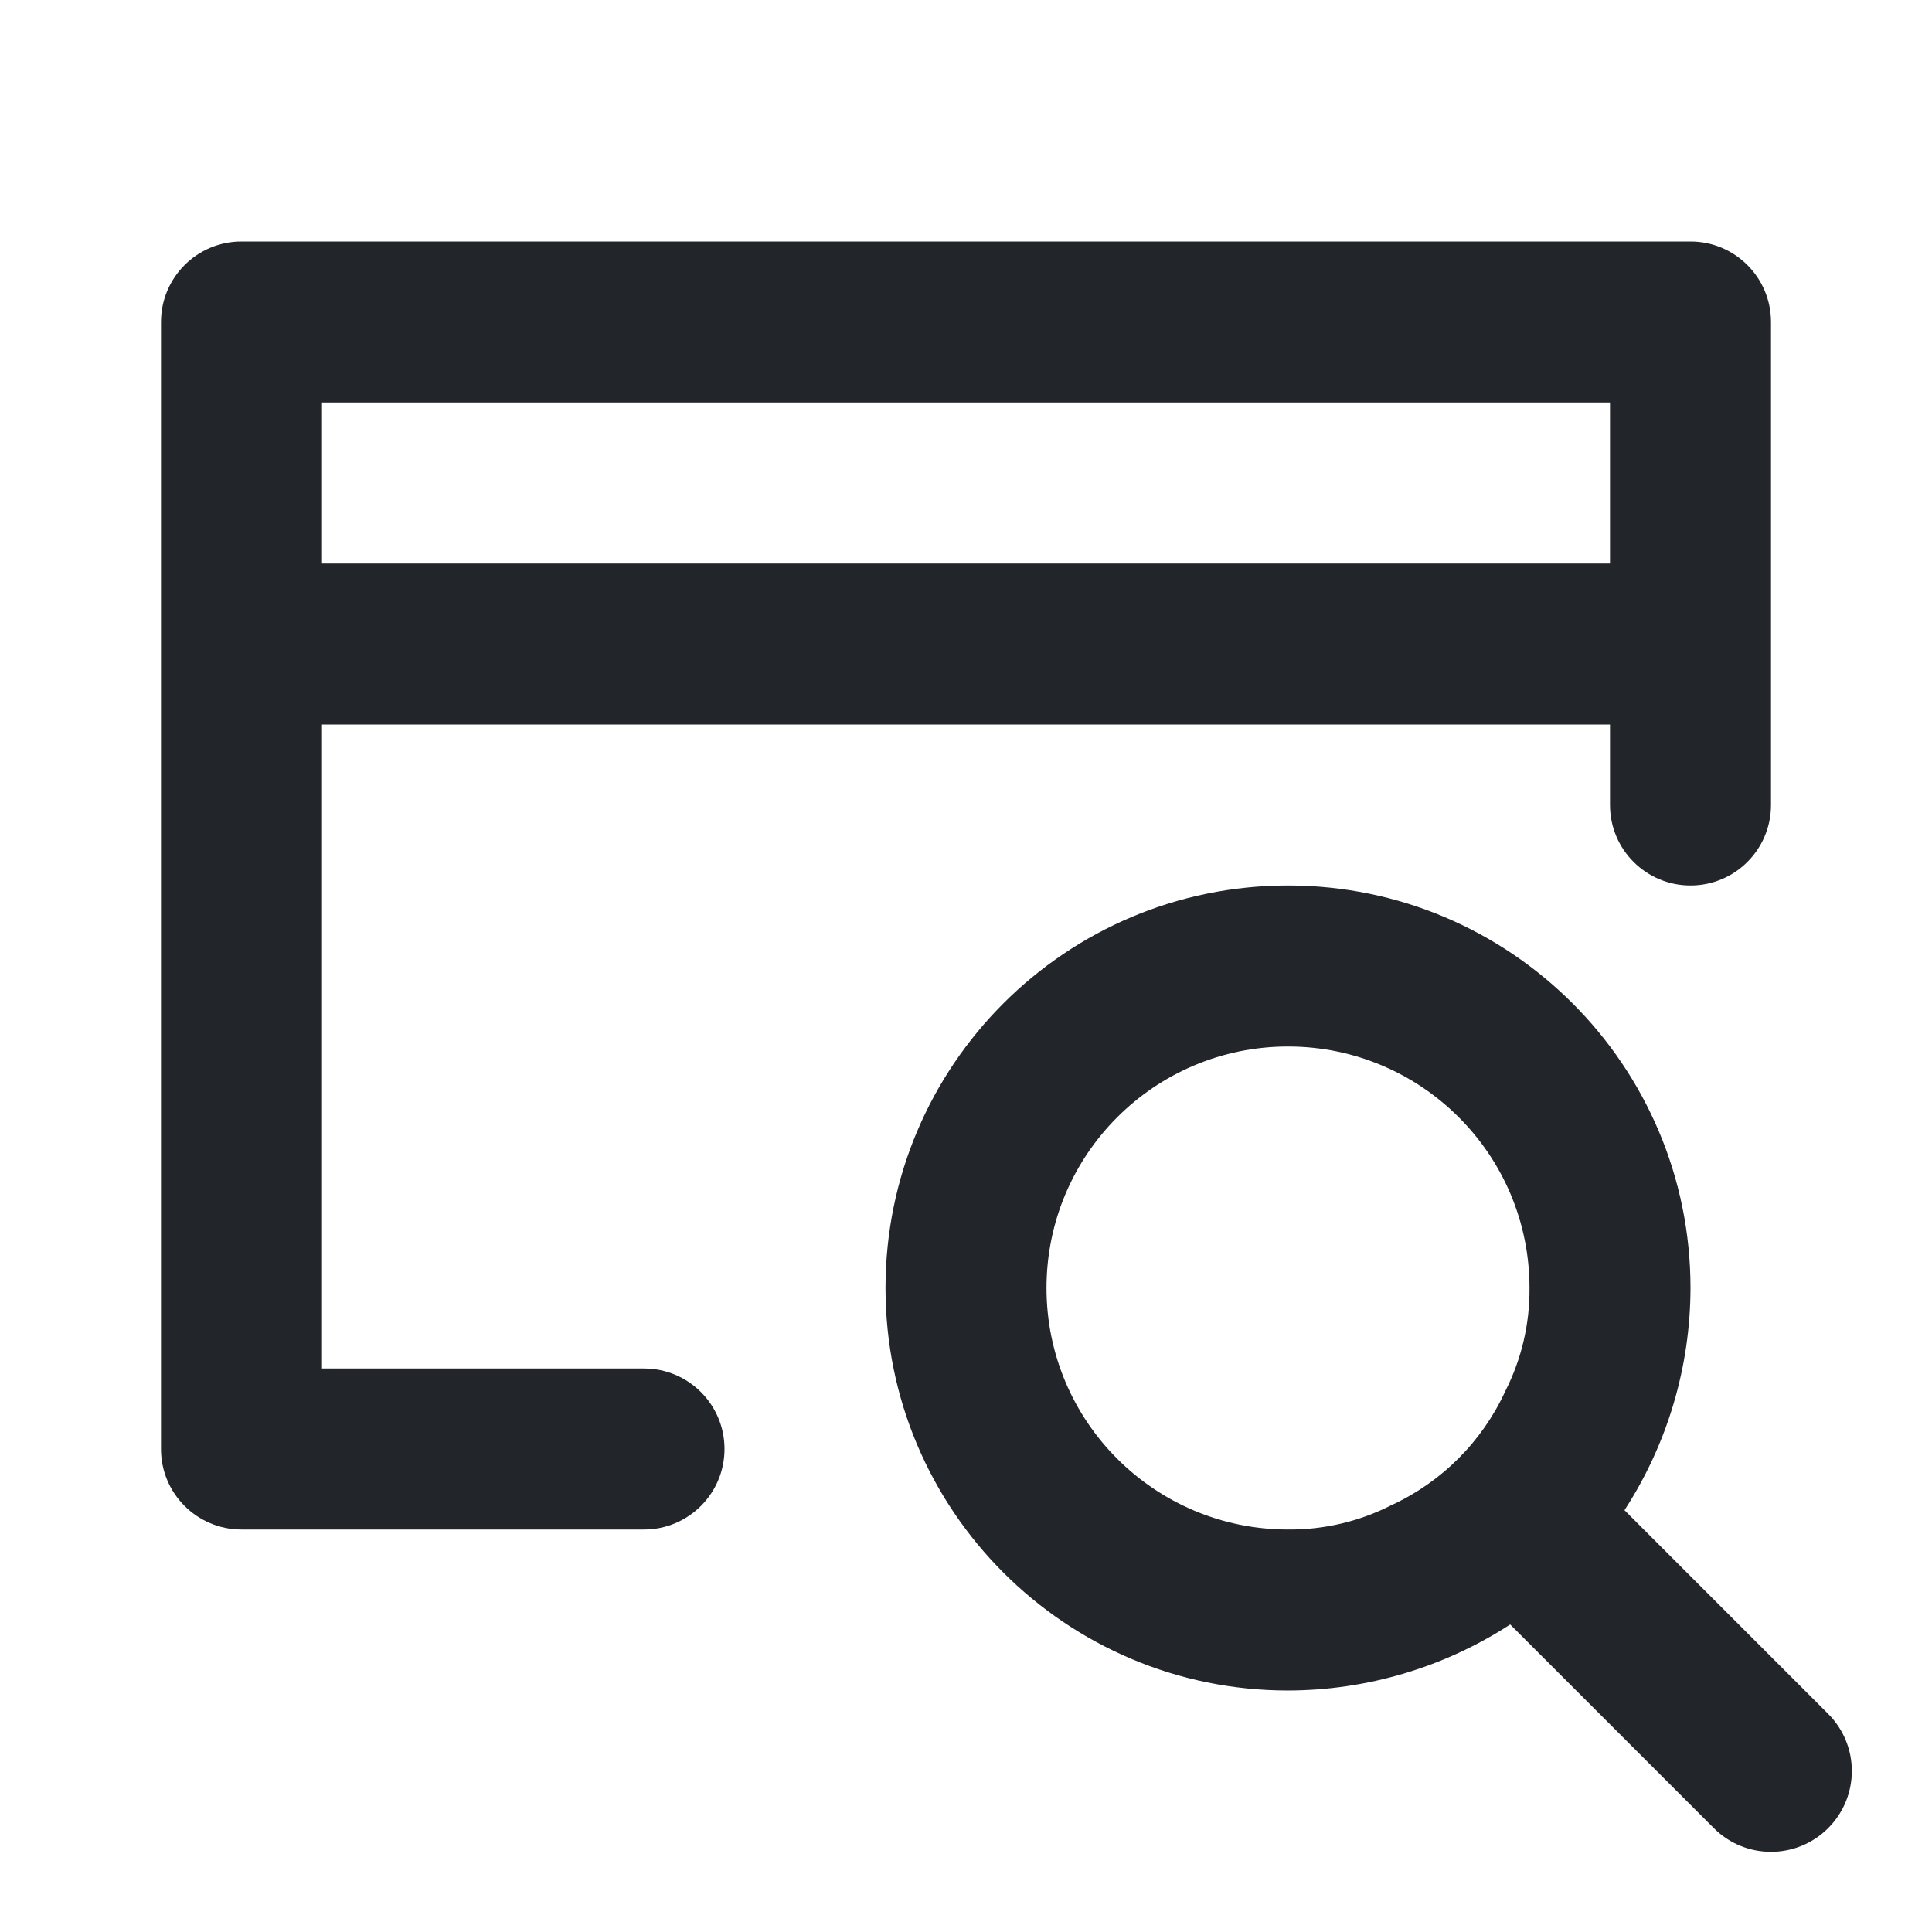
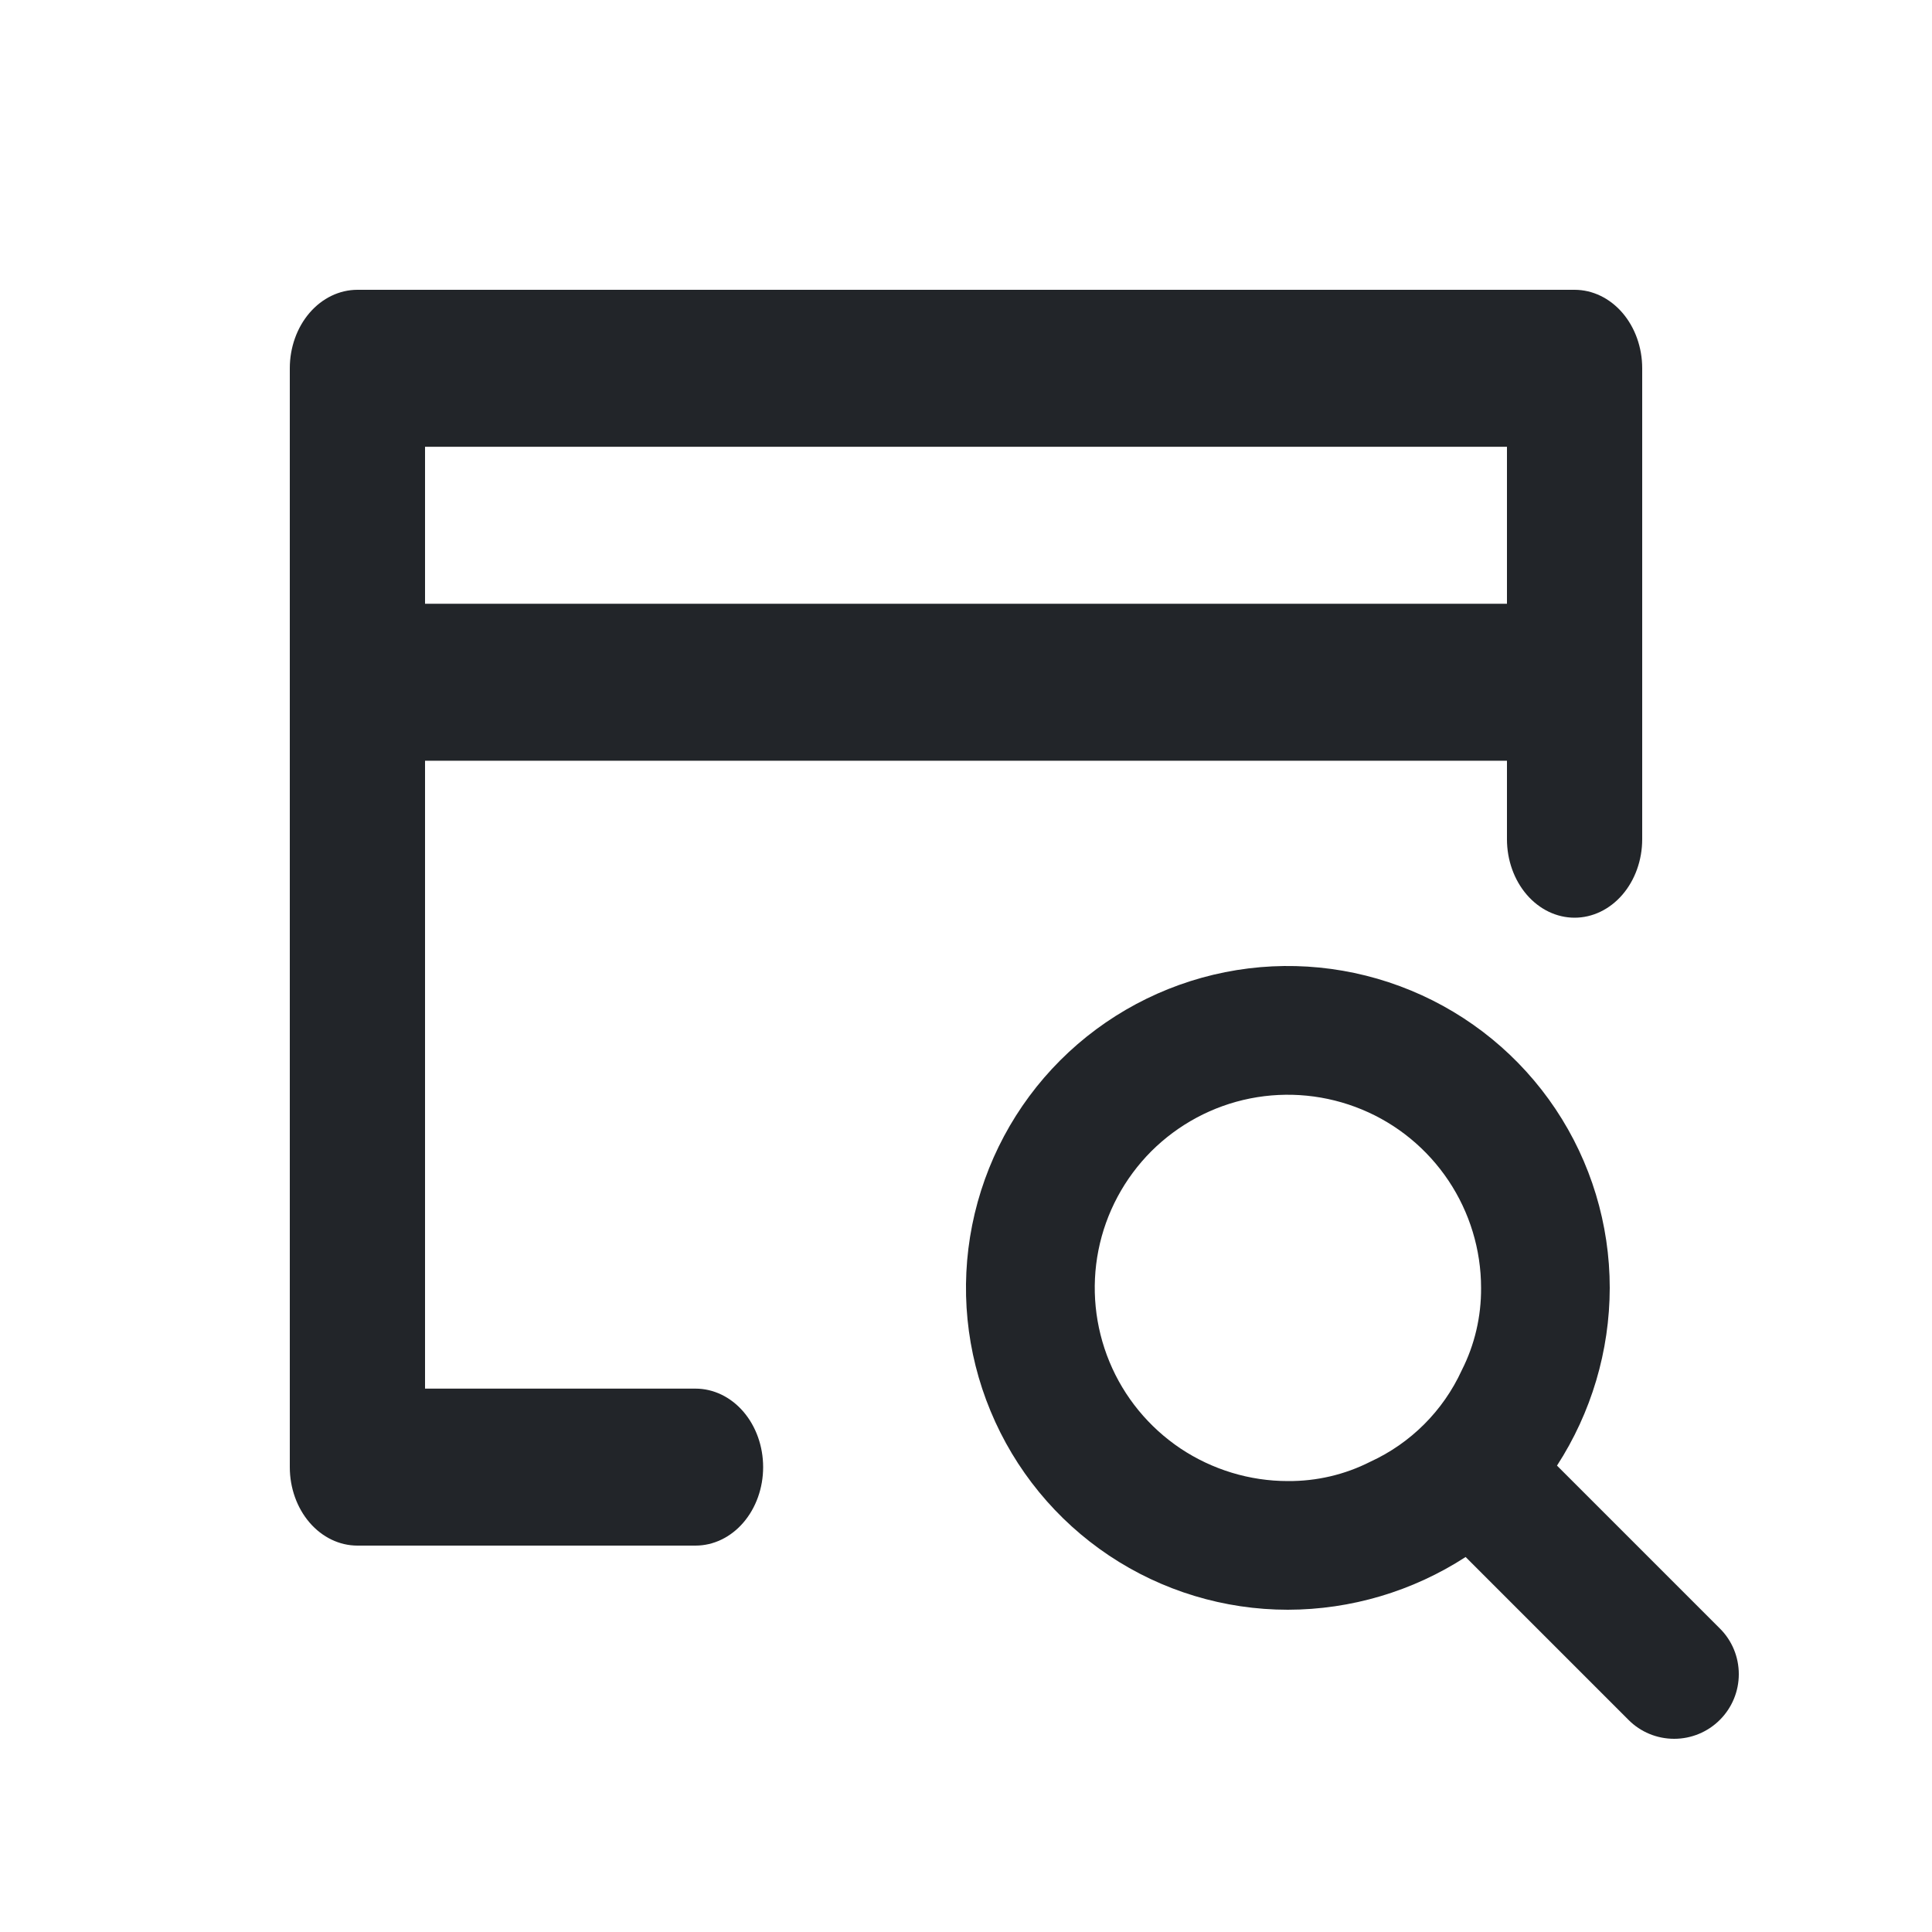
- <svg xmlns="http://www.w3.org/2000/svg" width="24" height="24" viewBox="0 0 24 24">
-   <g transform="translate(-4062 -1024)">
-     <rect fill="none" width="24" height="24" transform="translate(4062 1024)" />
-     <g transform="translate(3906 333)">
-       <path fill="#222529" d="M178.71,712.29l-2.53-2.53A5.087,5.087,0,0,0,177,707a5,5,0,1,0-5,5,5.089,5.089,0,0,0,2.76-.82l2.53,2.53a1,1,0,1,0,1.42-1.42Zm-4.01-4.01a2.886,2.886,0,0,1-1.42,1.42,2.773,2.773,0,0,1-1.28.3,3,3,0,1,1,3-3A2.774,2.774,0,0,1,174.7,708.28Z" />
-       <path fill="#222529" d="M177,694H159a1,1,0,0,0-1,1v14a1,1,0,0,0,1,1h5a1,1,0,0,0,0-2h-4v-8h16v1a1,1,0,0,0,2,0v-6A1,1,0,0,0,177,694Zm-17,4v-2h16v2Z" />
-     </g>
-   </g>
+ <svg xmlns="http://www.w3.org/2000/svg" width="20" height="20" viewBox="0 0 20 20" fill="none">
+   <path d="M17.804 16.858L16.118 15.172C16.473 14.624 16.663 13.985 16.664 13.332C16.664 12.673 16.469 12.029 16.103 11.481C15.737 10.933 15.216 10.506 14.607 10.254C13.998 10.002 13.329 9.935 12.682 10.064C12.036 10.193 11.442 10.51 10.976 10.976C10.51 11.442 10.193 12.036 10.064 12.682C9.935 13.329 10.001 13.998 10.254 14.607C10.506 15.216 10.933 15.737 11.481 16.103C12.029 16.469 12.673 16.664 13.332 16.664C13.985 16.663 14.624 16.473 15.172 16.118L16.858 17.804C16.983 17.93 17.153 18 17.331 18C17.508 18 17.678 17.93 17.804 17.804C17.93 17.678 18 17.508 18 17.331C18 17.153 17.93 16.983 17.804 16.858ZM15.132 14.185C14.94 14.604 14.604 14.94 14.185 15.132C13.921 15.266 13.629 15.334 13.332 15.332C12.937 15.332 12.55 15.214 12.221 14.995C11.893 14.775 11.636 14.463 11.485 14.097C11.334 13.732 11.294 13.33 11.371 12.942C11.448 12.554 11.639 12.198 11.918 11.918C12.198 11.639 12.554 11.448 12.942 11.371C13.33 11.294 13.732 11.334 14.097 11.485C14.463 11.636 14.775 11.893 14.995 12.222C15.214 12.55 15.332 12.937 15.332 13.332C15.334 13.629 15.266 13.921 15.132 14.185Z" fill="#222529" />
+   <path d="M16.3 3H3.7C3.514 3 3.336 3.086 3.205 3.238C3.074 3.39 3 3.597 3 3.812V15.188C3 15.403 3.074 15.61 3.205 15.762C3.336 15.914 3.514 16 3.7 16H7.2C7.386 16 7.564 15.914 7.695 15.762C7.826 15.61 7.9 15.403 7.9 15.188C7.9 14.972 7.826 14.765 7.695 14.613C7.564 14.461 7.386 14.375 7.2 14.375H4.4V7.875H15.6V8.688C15.6 8.903 15.674 9.11 15.805 9.262C15.936 9.414 16.114 9.5 16.3 9.5C16.486 9.5 16.664 9.414 16.795 9.262C16.926 9.11 17 8.903 17 8.688V3.812C17 3.597 16.926 3.39 16.795 3.238C16.664 3.086 16.486 3 16.3 3ZM4.4 6.25V4.625H15.6V6.25H4.4Z" fill="#222529" />
</svg>
